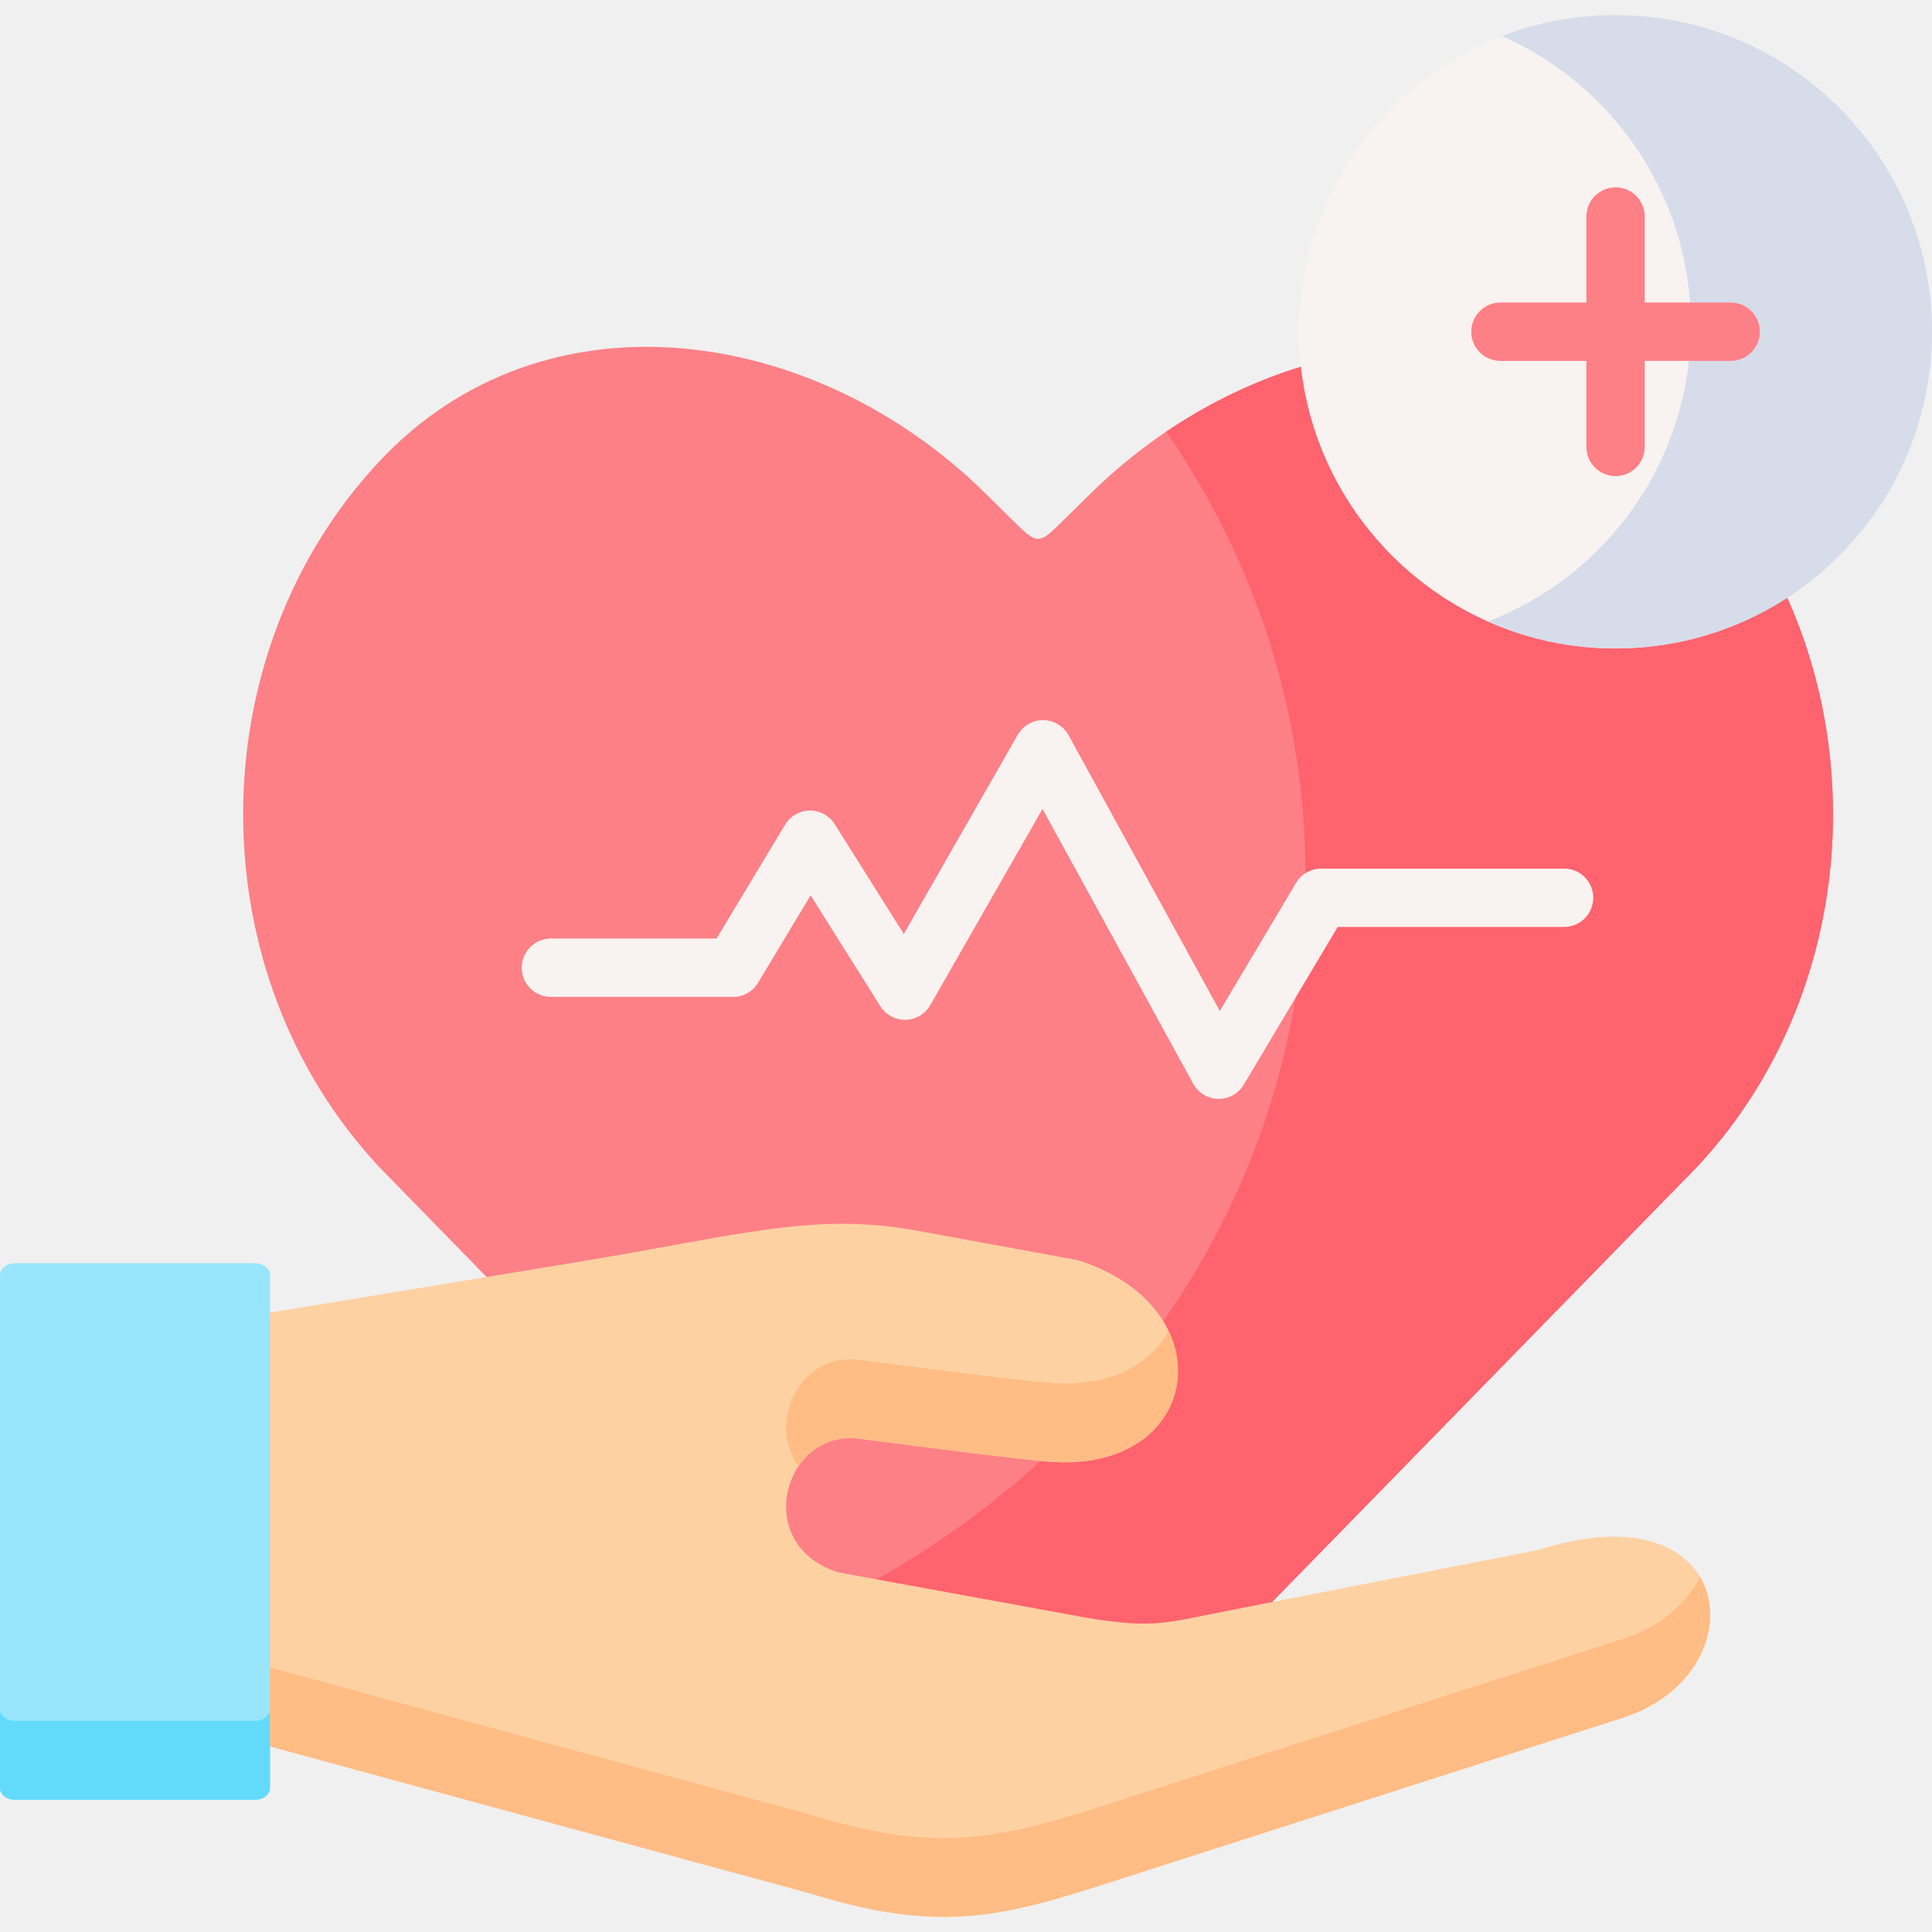
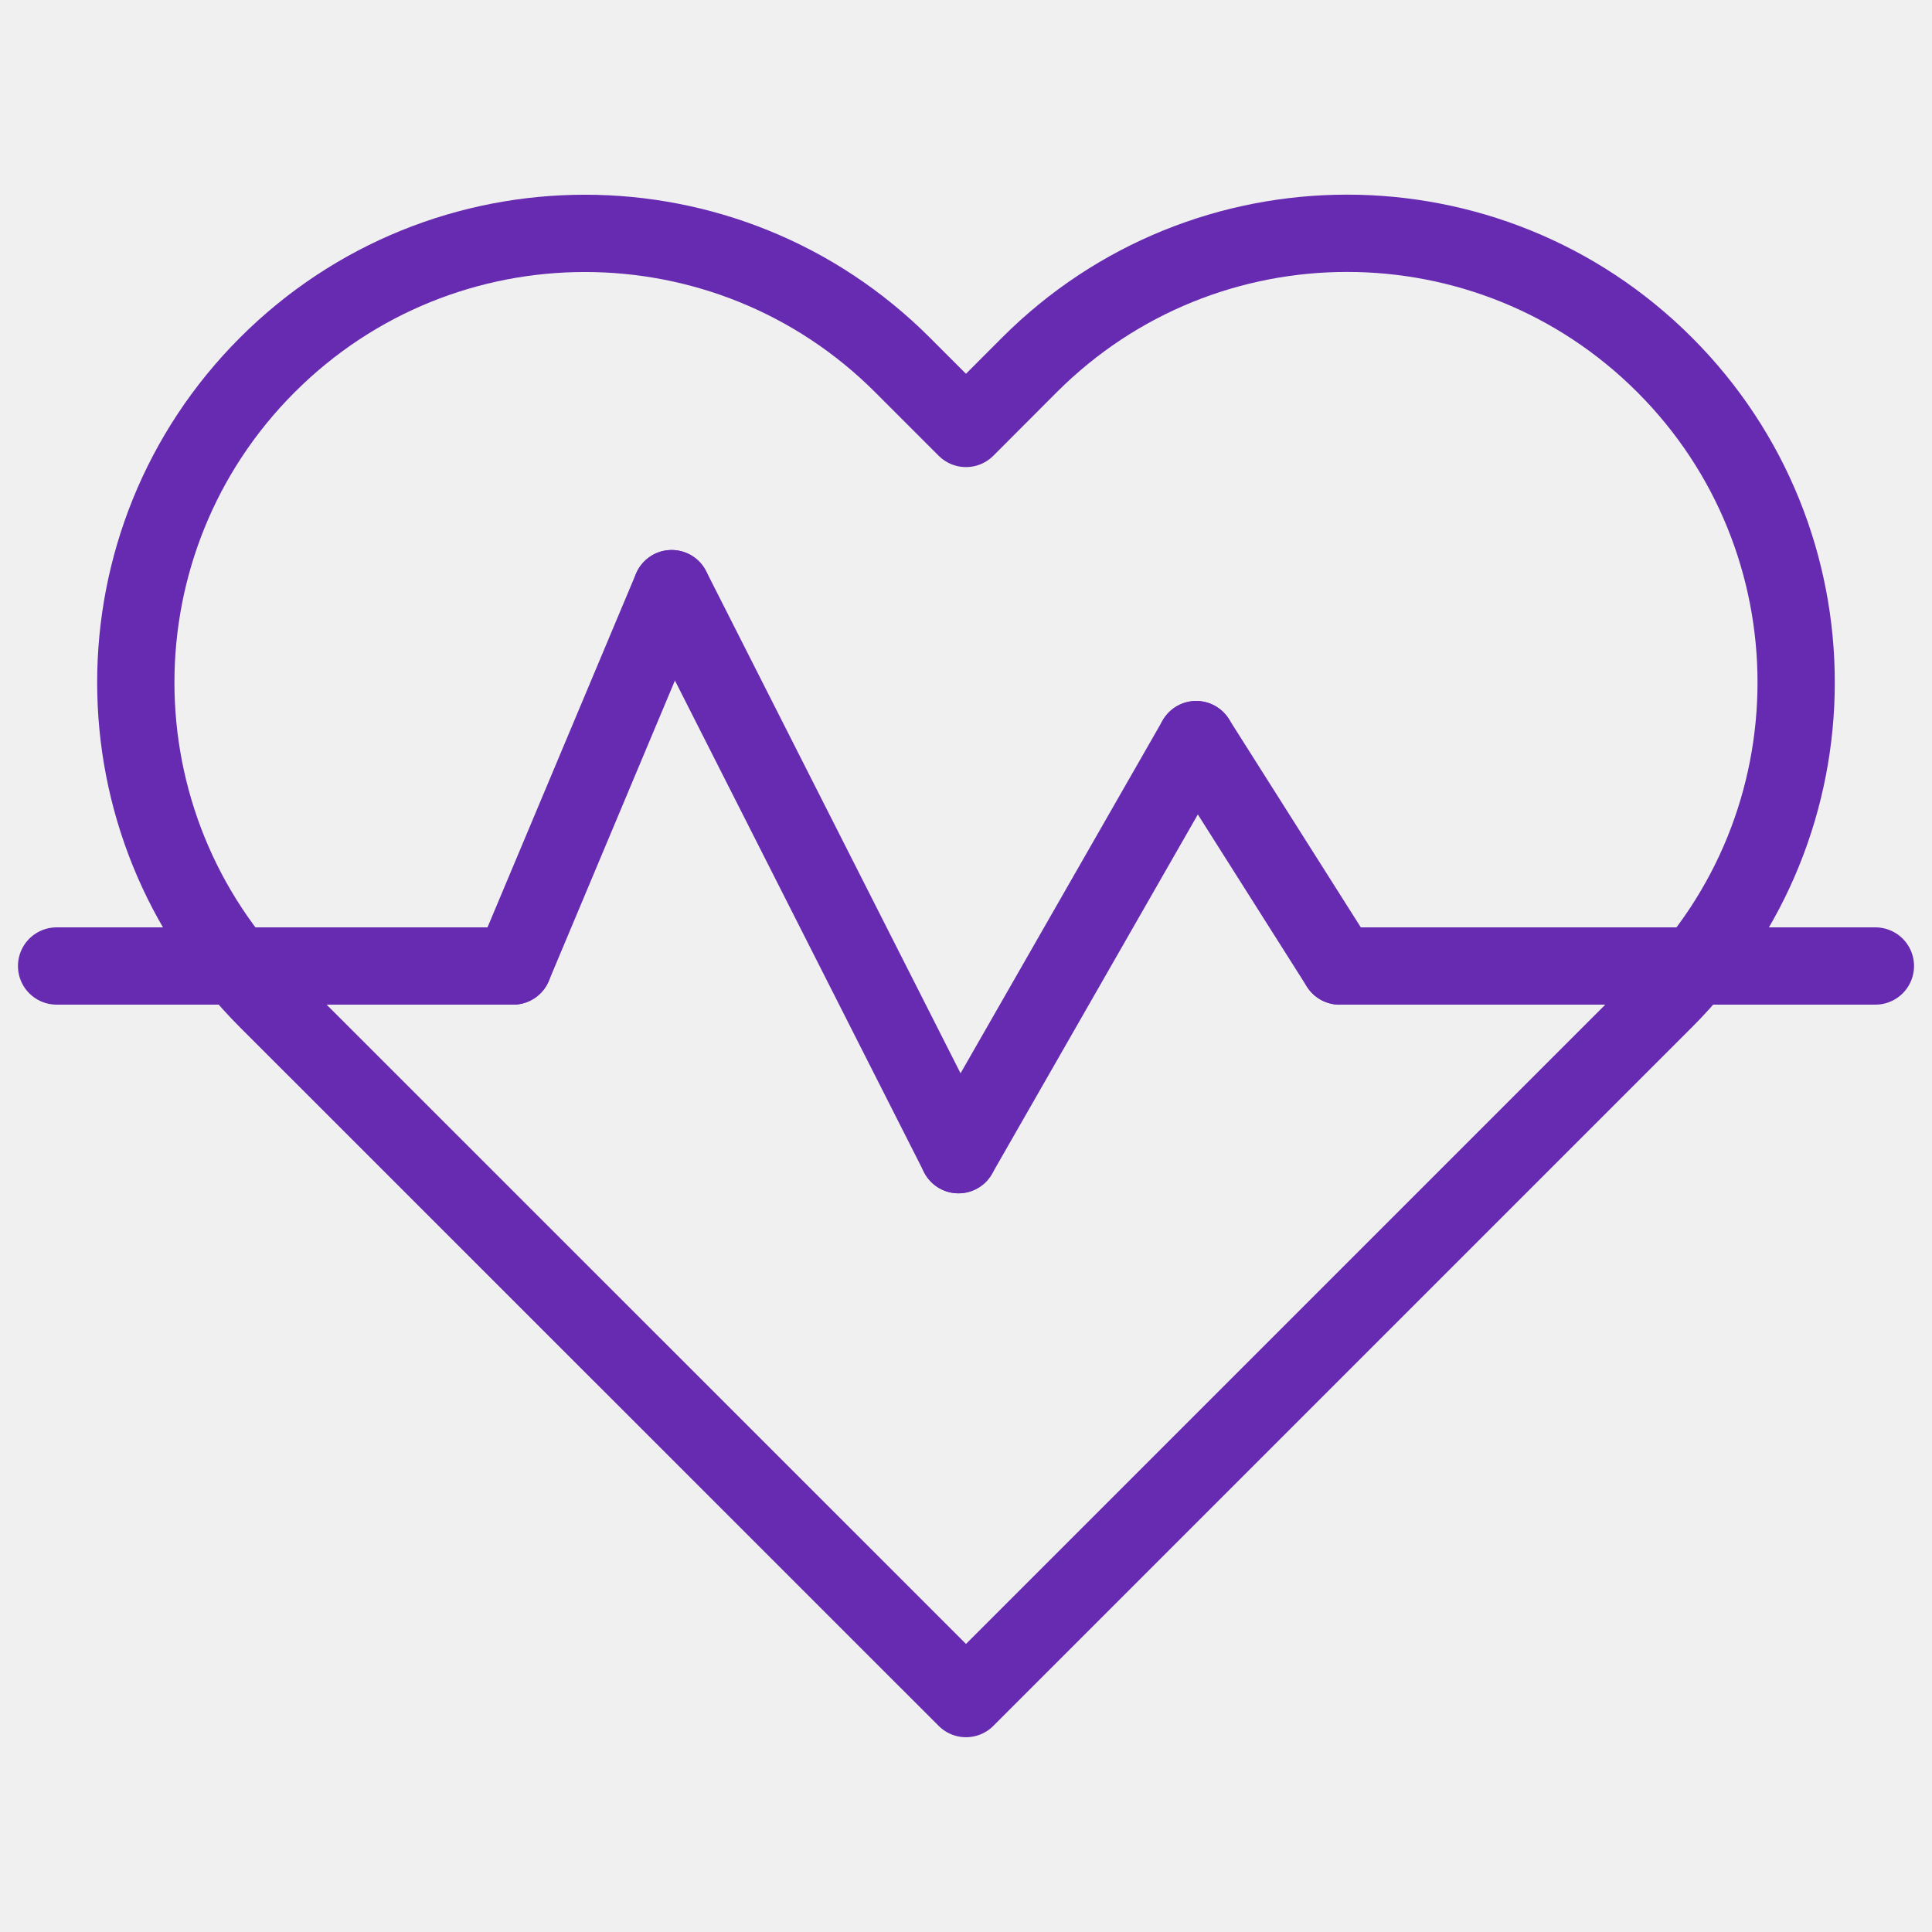
- <svg xmlns="http://www.w3.org/2000/svg" width="69" height="69" viewBox="0 0 69 69" fill="none">
-   <g clip-path="url(#clip0_363_574)">
-     <path fill-rule="evenodd" clip-rule="evenodd" d="M35.417 64.072C36.247 64.751 36.66 65.121 37.076 65.136C37.489 65.12 37.906 64.751 38.736 64.072L60.612 41.671C67.083 34.748 67.083 23.417 60.612 16.49C54.733 10.198 45.079 11.597 38.954 17.622L37.803 18.754C37.136 19.409 37.009 19.409 36.326 18.738L35.195 17.622C29.081 11.592 19.415 10.198 13.536 16.49C7.066 23.417 7.066 34.748 13.536 41.671L16.16 44.36L35.417 64.072Z" fill="#FD8087" />
-     <path fill-rule="evenodd" clip-rule="evenodd" d="M41.649 15.418C44.797 19.985 46.623 25.41 46.623 31.229C46.623 31.865 46.599 32.492 46.556 33.112C46.206 38.279 44.412 43.085 41.546 47.188C40.284 48.995 38.815 50.667 37.164 52.177C35.401 53.789 33.436 55.211 31.304 56.407C30.574 56.816 29.824 57.201 29.054 57.559L35.417 64.072C36.247 64.752 36.66 65.121 37.076 65.137C37.489 65.121 37.906 64.751 38.736 64.072L45.428 57.217L60.612 41.671C65.725 36.202 66.797 27.976 63.832 21.351C63.042 19.592 61.97 17.944 60.612 16.49C59.719 15.537 58.739 14.758 57.698 14.146C54.308 12.157 50.271 11.93 46.46 13.098C44.789 13.61 43.158 14.397 41.649 15.418Z" fill="#FE636E" />
-     <path d="M43.527 39.245C43.521 39.245 43.515 39.245 43.508 39.245C43.135 39.239 42.794 39.032 42.614 38.705L37.232 28.892L33.224 35.897C33.043 36.215 32.708 36.414 32.343 36.421C31.974 36.428 31.634 36.244 31.439 35.935L28.95 31.977L27.072 35.099C26.883 35.412 26.545 35.603 26.18 35.603H19.674C19.098 35.603 18.632 35.137 18.632 34.562C18.632 33.986 19.098 33.52 19.674 33.52H25.591L28.038 29.453C28.225 29.143 28.559 28.952 28.92 28.948C28.924 28.948 28.927 28.948 28.93 28.948C29.288 28.948 29.621 29.132 29.812 29.435L32.278 33.356L36.347 26.243C36.533 25.919 36.878 25.719 37.251 25.719C37.254 25.719 37.257 25.719 37.26 25.719C37.637 25.723 37.983 25.929 38.164 26.26L43.564 36.106L46.288 31.53C46.476 31.215 46.816 31.022 47.183 31.022H55.861C56.435 31.022 56.902 31.488 56.902 32.063C56.902 32.639 56.435 33.105 55.861 33.105H47.775L44.421 38.737C44.233 39.053 43.893 39.245 43.527 39.245Z" fill="#F8F2F0" />
-     <path fill-rule="evenodd" clip-rule="evenodd" d="M57.698 23.159C63.923 23.159 69 18.078 69 11.847C69 5.619 63.923 0.539 57.698 0.539C51.47 0.539 46.393 5.619 46.393 11.847C46.393 18.078 51.47 23.159 57.698 23.159Z" fill="#F8F2F0" />
-     <path fill-rule="evenodd" clip-rule="evenodd" d="M53.645 1.286C57.619 3.041 60.39 7.013 60.39 11.636C60.39 11.708 60.39 11.779 60.386 11.847C60.362 13.162 60.116 14.421 59.679 15.584C58.552 18.619 56.154 21.038 53.137 22.197C54.531 22.817 56.075 23.159 57.699 23.159C59.957 23.159 62.065 22.495 63.832 21.351C66.944 19.334 69 15.831 69 11.847C69 5.603 63.939 0.539 57.698 0.539C56.269 0.539 54.904 0.801 53.645 1.286Z" fill="#D6DCEA" />
-     <path d="M61.811 10.805H58.74V7.732C58.74 7.157 58.273 6.69 57.698 6.69C57.123 6.69 56.657 7.157 56.657 7.732V10.805H53.586C53.011 10.805 52.545 11.271 52.545 11.847C52.545 12.422 53.011 12.889 53.586 12.889H56.657V15.962C56.657 16.537 57.123 17.003 57.698 17.003C58.273 17.003 58.74 16.537 58.74 15.962V12.888H61.811C62.386 12.888 62.852 12.422 62.852 11.847C62.852 11.271 62.386 10.805 61.811 10.805Z" fill="#FD8087" />
-     <path fill-rule="evenodd" clip-rule="evenodd" d="M9.642 46.878L7.324 54.401L9.642 62.372L20.32 65.279L28.982 67.635C34.035 69.207 36.266 68.31 40.915 66.817L57.949 61.351C62.839 59.782 62.109 53.054 54.952 55.354L45.428 57.217L43.872 57.522C41.562 57.971 41.244 58.158 38.914 57.797L31.304 56.406L29.923 56.152C26.803 55.155 28.017 50.977 30.741 51.39C32.583 51.624 35.052 51.958 37.163 52.176C37.207 52.18 37.251 52.184 37.291 52.188C41.367 52.601 43.003 49.555 41.546 47.188C40.994 46.286 39.99 45.48 38.501 45.007L32.765 43.955C29.046 43.272 26.402 44.122 20.63 45.071L17.379 45.607L9.642 46.878Z" fill="#FED1A3" />
-     <path fill-rule="evenodd" clip-rule="evenodd" d="M0 45.532V63.861C0 64.092 0.242 64.279 0.536 64.279H9.102C9.4 64.279 9.642 64.092 9.642 63.861V62.372V46.878V45.532C9.642 45.301 9.4 45.114 9.102 45.114H0.536C0.242 45.115 0 45.301 0 45.532Z" fill="#99E6FC" />
-     <path fill-rule="evenodd" clip-rule="evenodd" d="M0 61.045V63.861C0 64.092 0.242 64.279 0.536 64.279H9.102C9.4 64.279 9.642 64.092 9.642 63.861V62.372V61.045C9.642 61.272 9.4 61.462 9.102 61.462H0.536C0.242 61.462 0 61.272 0 61.045Z" fill="#62DBFB" />
-     <path fill-rule="evenodd" clip-rule="evenodd" d="M9.642 61.045V62.372L20.32 65.279L28.982 67.635C34.035 69.207 36.266 68.31 40.915 66.817L57.949 61.351C60.708 60.47 61.676 57.944 60.715 56.319C60.243 57.256 59.318 58.098 57.949 58.535L40.915 64.001C36.266 65.49 34.035 66.391 28.982 64.819L20.32 62.463L9.642 59.552V61.045Z" fill="#FFBC85" />
-     <path fill-rule="evenodd" clip-rule="evenodd" d="M30.741 48.574C28.581 48.248 27.37 50.802 28.514 52.371C28.97 51.692 29.756 51.243 30.741 51.39C32.583 51.624 35.052 51.958 37.163 52.176L37.291 52.188C41.177 52.581 42.844 49.837 41.733 47.529C41.427 48.117 40.915 48.622 40.208 48.959C39.454 49.321 38.474 49.491 37.291 49.372L37.163 49.36C35.052 49.142 32.583 48.808 30.741 48.574Z" fill="#FFBC85" />
-   </g>
+ <svg xmlns="http://www.w3.org/2000/svg" width="50" height="50" viewBox="0 0 50 50">
  <defs>
-     <clipPath id="clip0_363_574">
-       <rect width="69" height="69" fill="white" />
+     <clipPath id="clip-path">
+       <path id="path729" d="M0-682.665H50v50H0Z" transform="translate(0 682.665)" />
    </clipPath>
  </defs>
+   <g id="g723" transform="translate(0 682.665)">
+     <g id="g725" transform="translate(0 -682.665)">
+       <g id="g727" clip-path="url(#clip-path)">
+         <g id="g733" transform="translate(3.516 6.04)">
+           <path id="path735" d="M-271.849-63.871l-1.644-1.644a11.622,11.622,0,0,0-16.437,0,11.622,11.622,0,0,0,0,16.437L-271.849-31l18.08-18.08a11.622,11.622,0,0,0,0-16.437,11.622,11.622,0,0,0-16.437,0Z" transform="translate(293.333 68.919)" fill="none" stroke="#672bb2" stroke-linecap="round" stroke-linejoin="round" stroke-width="2" />
+         </g>
+         <g id="g737" transform="translate(34.668 25)">
+           <path id="path739" d="M0,0H13.867" fill="none" stroke="#672bb2" stroke-linecap="round" stroke-linejoin="round" stroke-width="2" />
+         </g>
+         <g id="g741" transform="translate(1.465 25)">
+           <path id="path743" d="M0,0H11.816" fill="none" stroke="#672bb2" stroke-linecap="round" stroke-linejoin="round" stroke-width="2" />
+         </g>
+         <g id="g745" transform="translate(13.281 15.234)">
+           <path id="path747" d="M0-123.567l4.1-9.766" transform="translate(0 133.333)" fill="none" stroke="#672bb2" stroke-linecap="round" stroke-linejoin="round" stroke-width="2" />
+         </g>
+         <g id="g749" transform="translate(17.383 15.234)">
+           <path id="path751" d="M-93.911-185.351-101.333-200" transform="translate(101.333 200)" fill="none" stroke="#672bb2" stroke-linecap="round" stroke-linejoin="round" stroke-width="2" />
+         </g>
+         <g id="g753" transform="translate(24.805 19.141)">
+           <path id="path755" d="M0-135.924l6.152-10.742" transform="translate(0 146.666)" fill="none" stroke="#672bb2" stroke-linecap="round" stroke-linejoin="round" stroke-width="2" />
+         </g>
+         <g id="g757" transform="translate(30.957 19.141)">
+           <path id="path759" d="M-46.956-74.14-50.667-80" transform="translate(50.667 80)" fill="none" stroke="#672bb2" stroke-linecap="round" stroke-linejoin="round" stroke-width="2" />
+         </g>
+       </g>
+     </g>
+   </g>
</svg>
